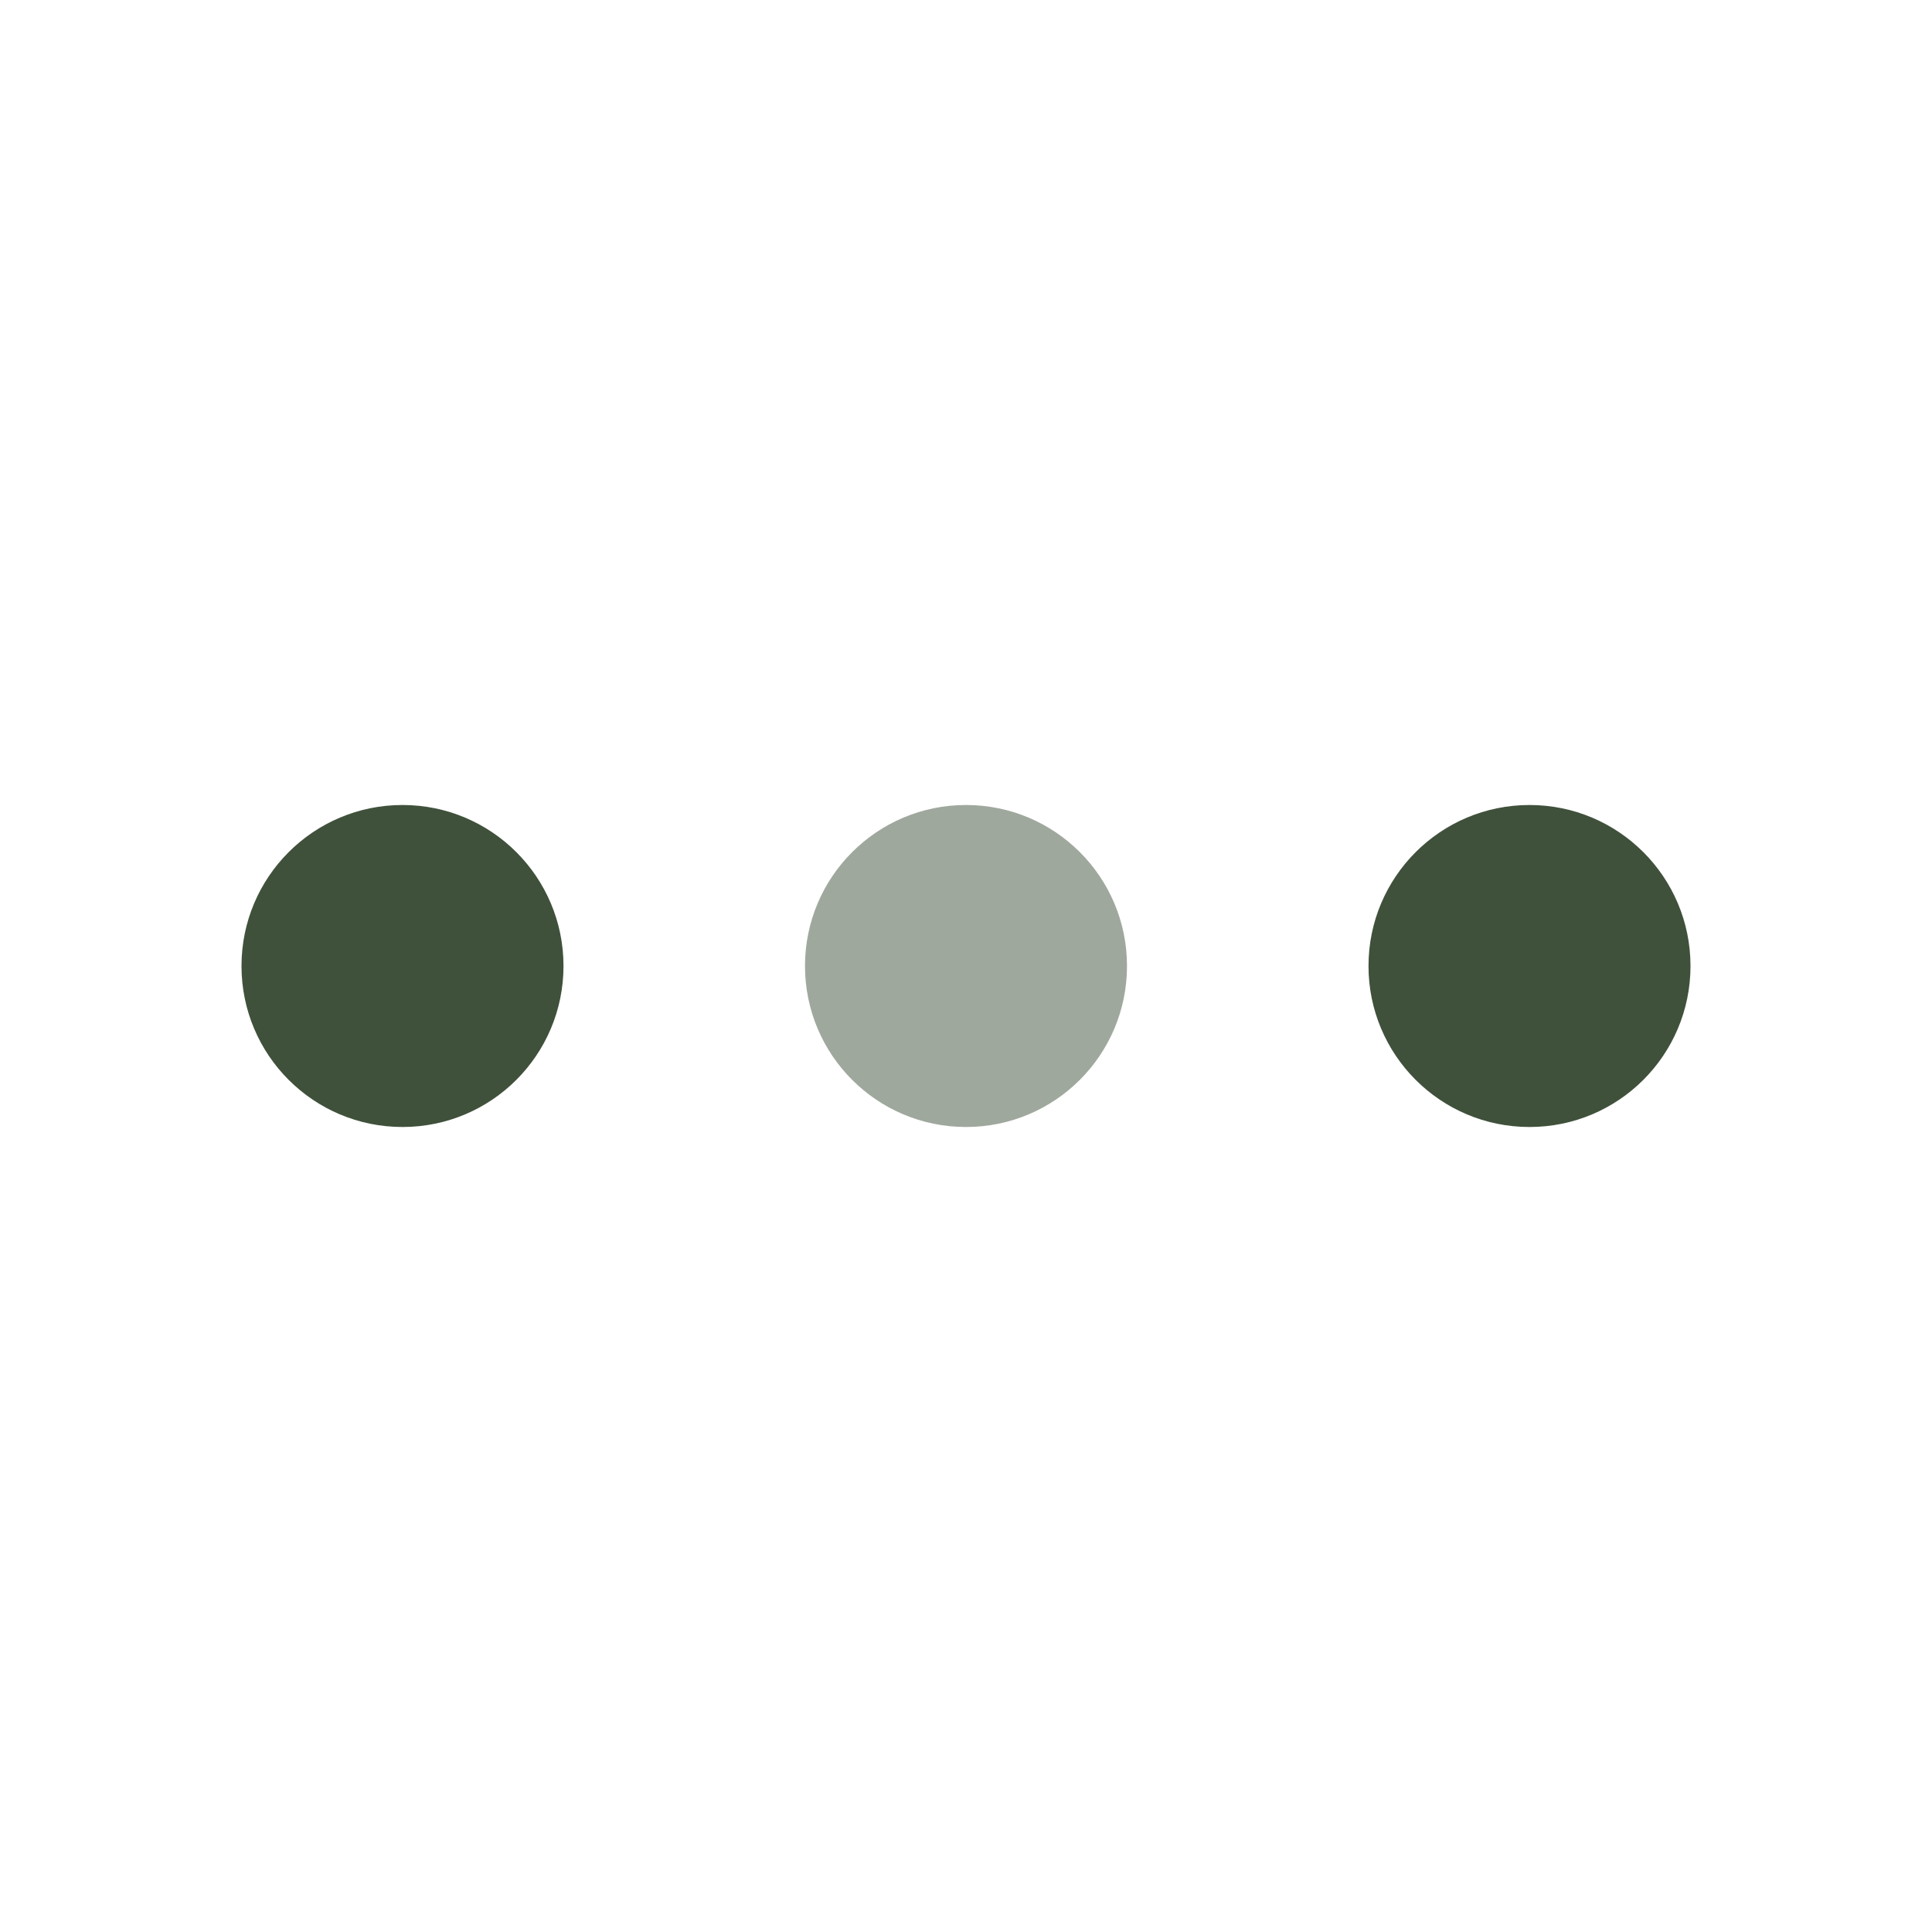
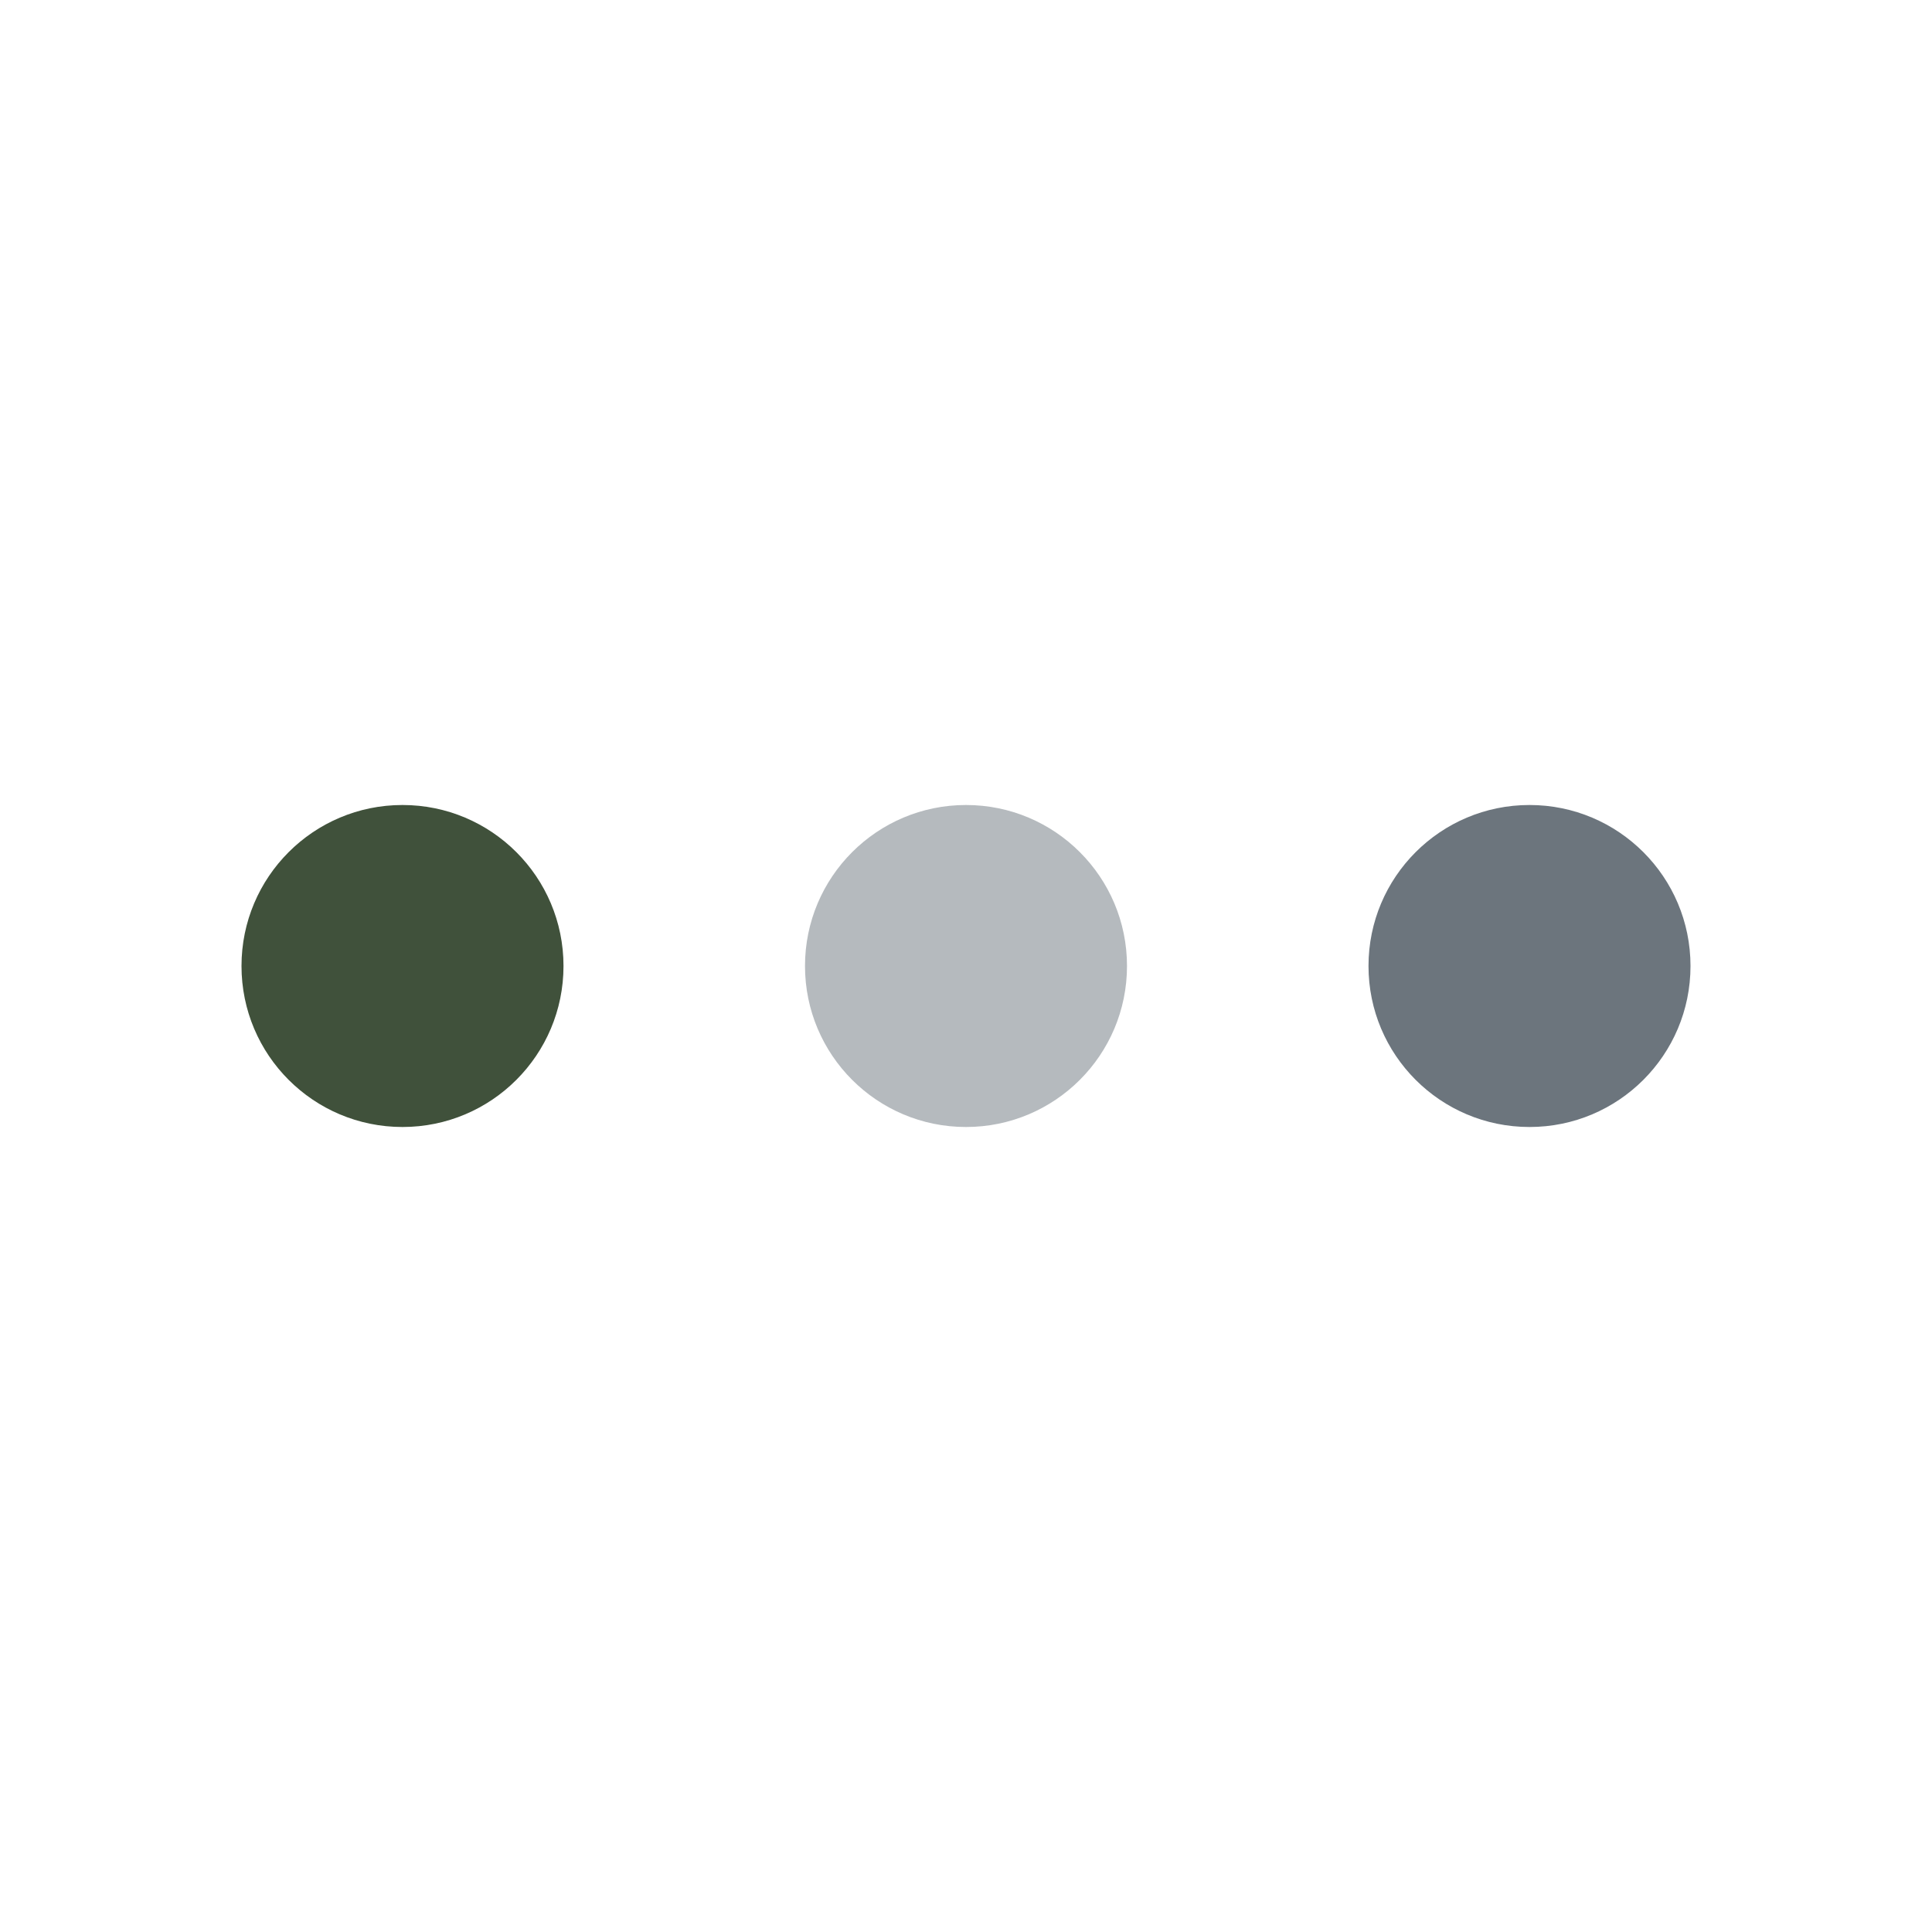
<svg xmlns="http://www.w3.org/2000/svg" width="800px" height="800px" viewBox="0 0 24 24" fill="none">
  <g id="SVGRepo_bgCarrier" stroke-width="0" />
  <g id="SVGRepo_tracerCarrier" stroke-linecap="round" stroke-linejoin="round" />
  <g id="SVGRepo_iconCarrier">
    <path d="M7 12C7 13.105 6.105 14 5 14C3.895 14 3 13.105 3 12C3 10.895 3.895 10 5 10C6.105 10 7 10.895 7 12Z" fill="#40513B" />
-     <path d="M21 12C21 13.105 20.105 14 19 14C17.895 14 17 13.105 17 12C17 10.895 17.895 10 19 10C20.105 10 21 10.895 21 12Z" fill="#40513B" />
-     <path opacity="0.5" d="M14 12C14 13.105 13.105 14 12 14C10.895 14 10 13.105 10 12C10 10.895 10.895 10 12 10C13.105 10 14 10.895 14 12Z" fill="#40513B" />
+     <path d="M21 12C21 13.105 20.105 14 19 14C17.895 14 17 13.105 17 12C17 10.895 17.895 10 19 10C20.105 10 21 10.895 21 12Z" fill="#6c757d" />
+     <path opacity="0.5" d="M14 12C14 13.105 13.105 14 12 14C10.895 14 10 13.105 10 12C10 10.895 10.895 10 12 10C13.105 10 14 10.895 14 12Z" fill="#6c757d" />
  </g>
</svg>
